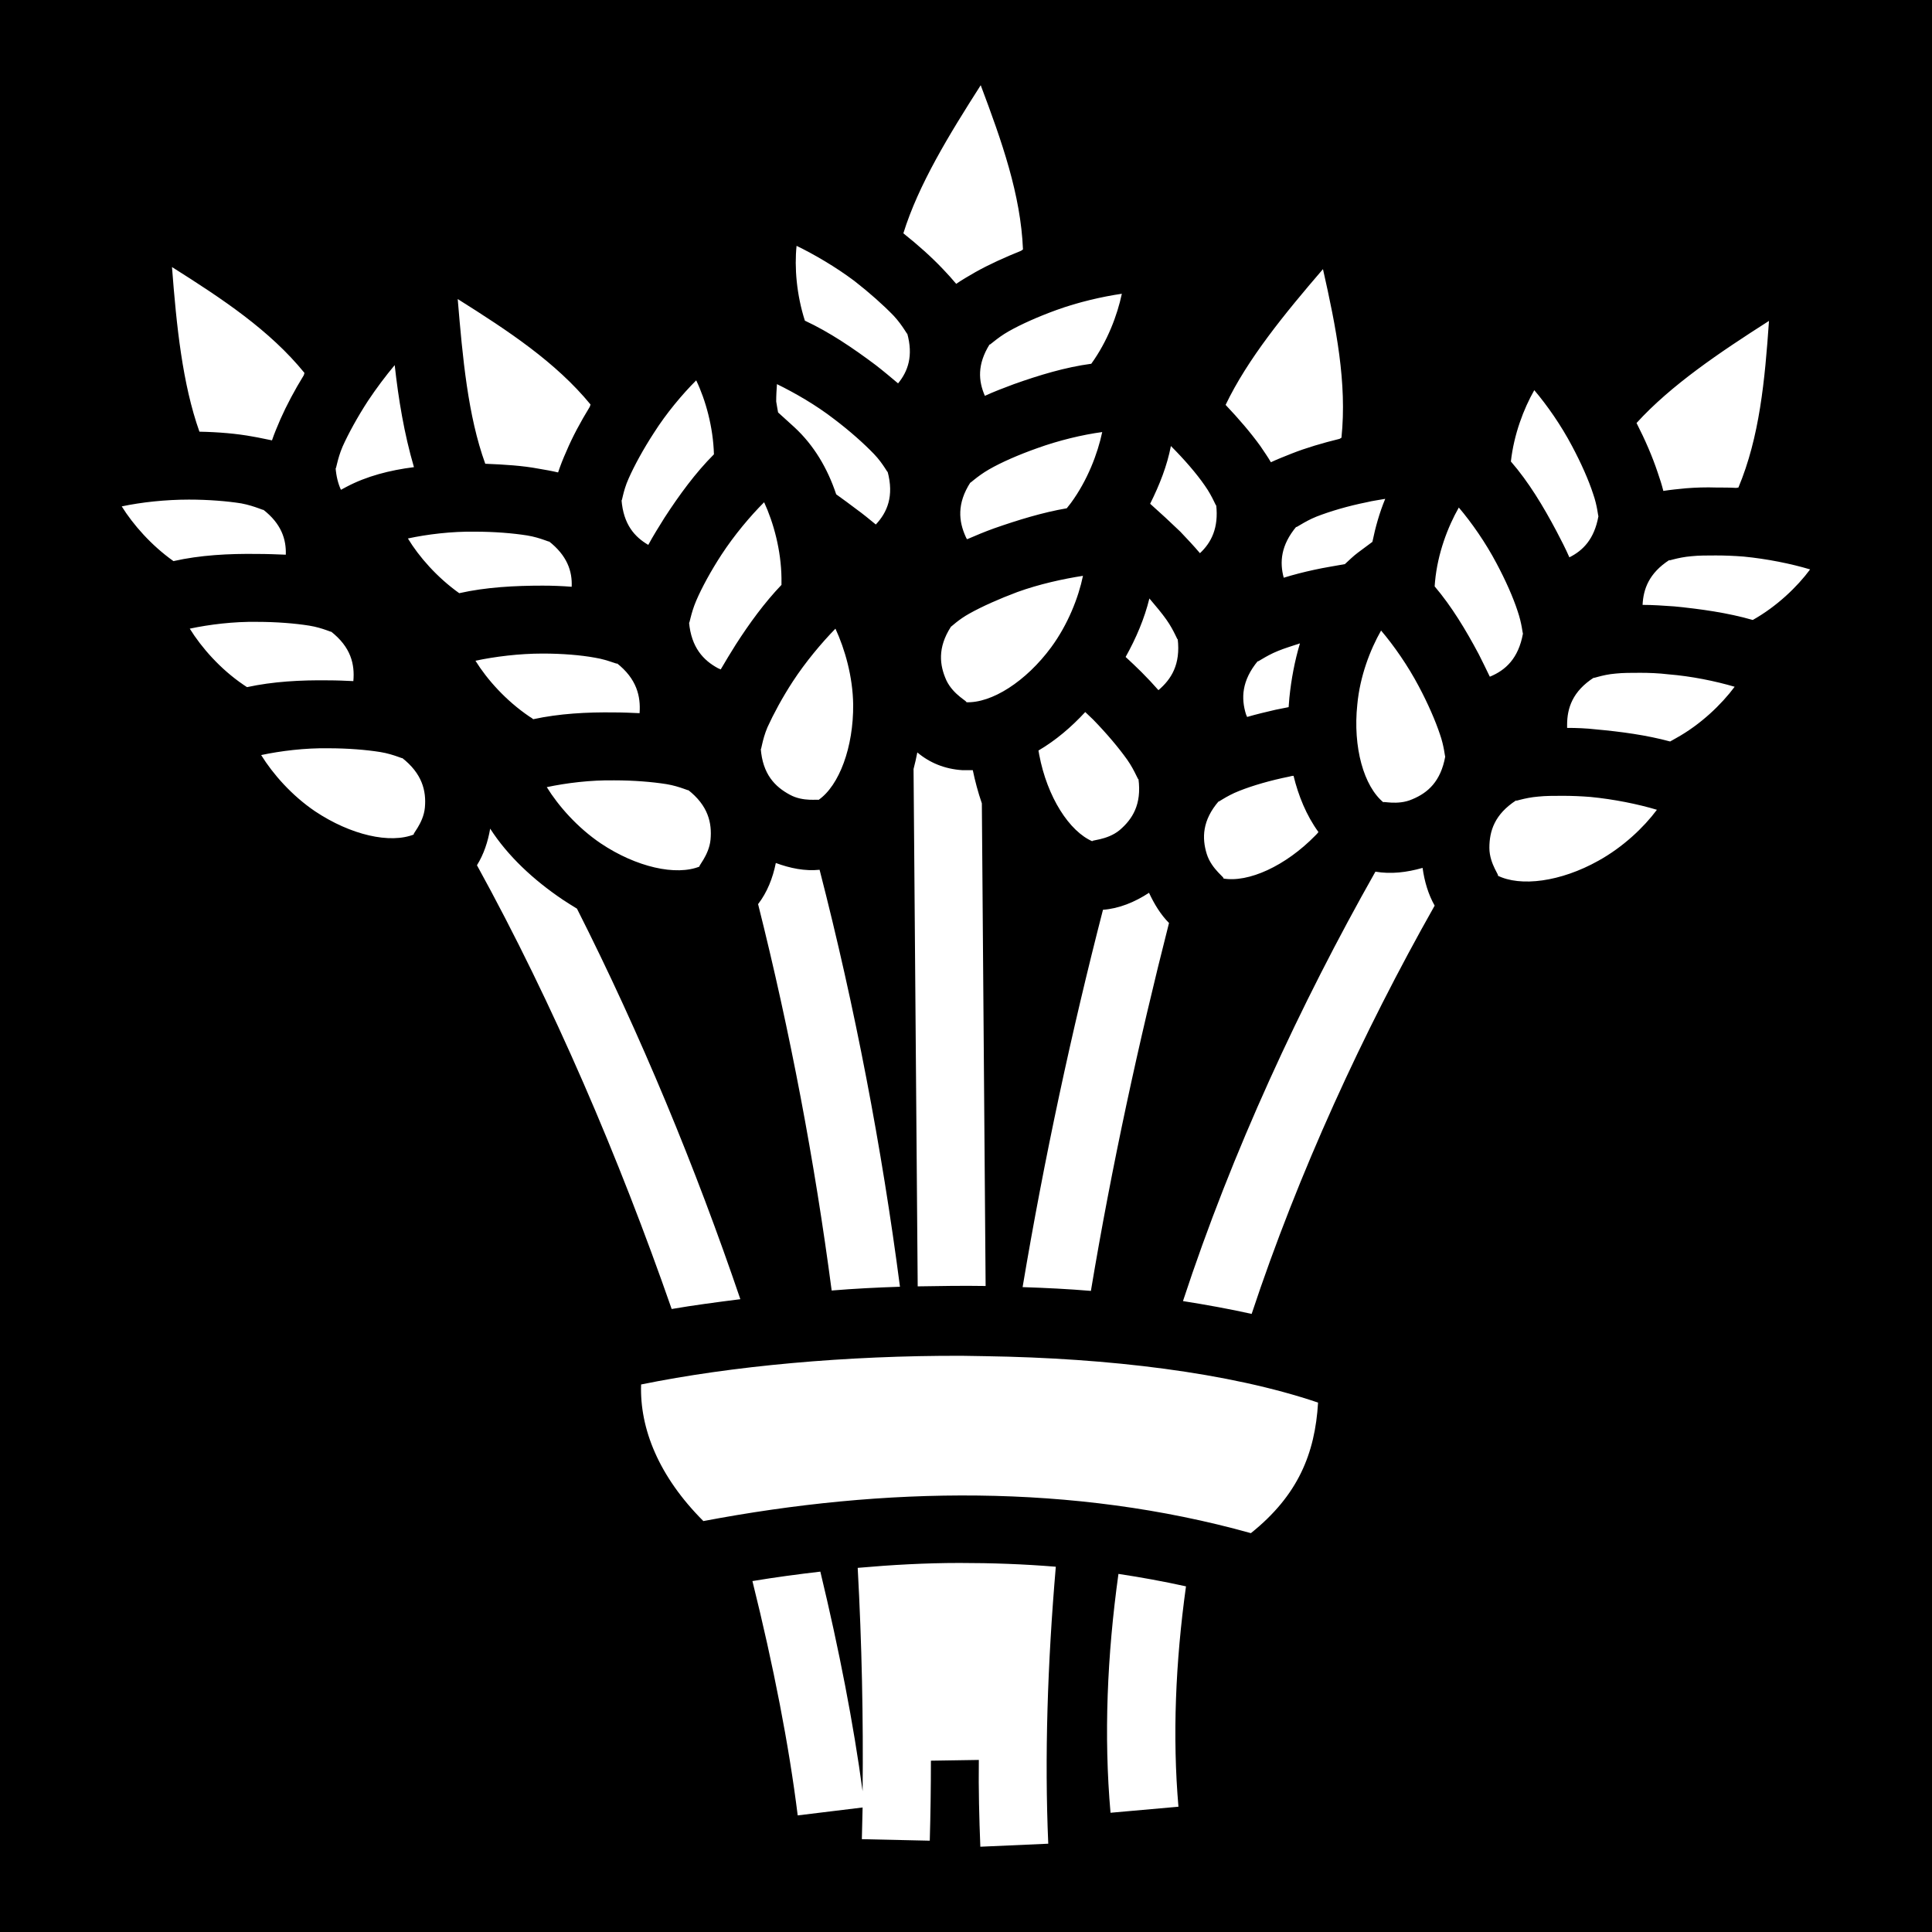
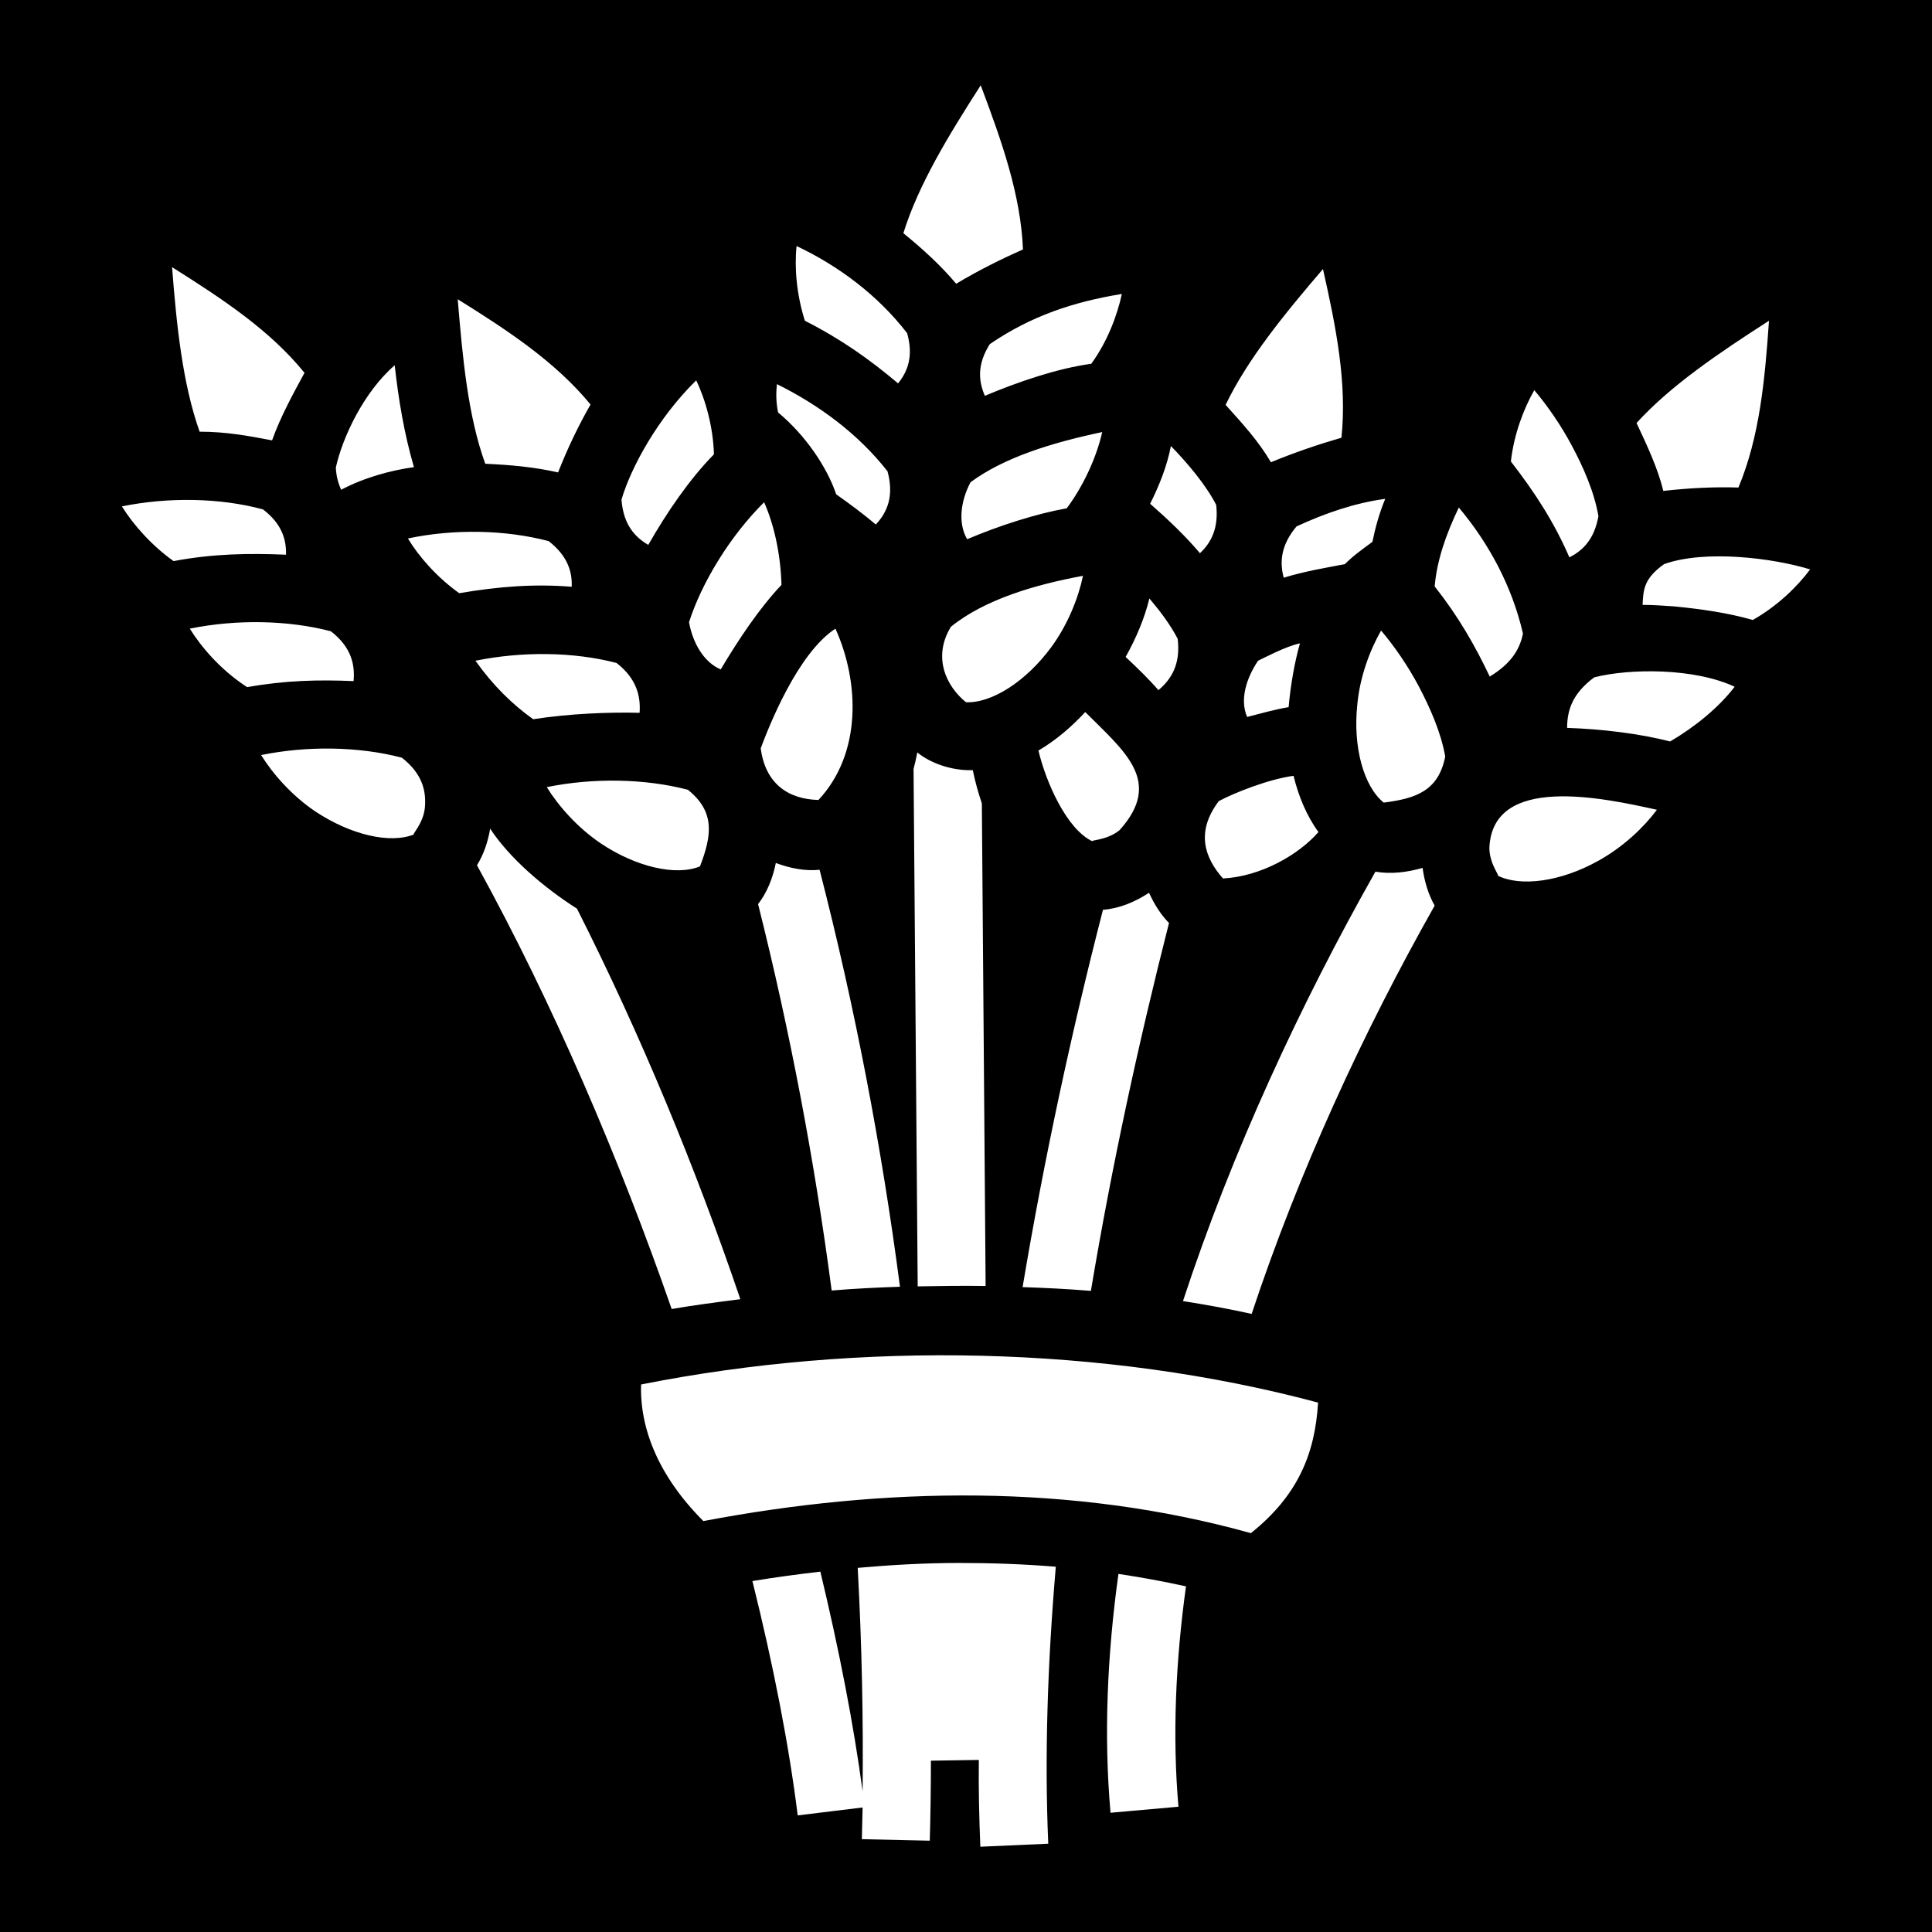
<svg xmlns="http://www.w3.org/2000/svg" viewBox="0 0 512 512">
  <path d="M0 0h512v512H0z" />
-   <path fill="#fff" d="M259.9 22.58c-8.4 13.15-16.5 26.36-20.5 39.25 3.9 3.1 7.5 6.32 10.5 9.49 1.3 1.34 2.4 2.6 3.5 3.9 1.6-1.09 3.3-2.07 5.1-3.11 3.6-2.02 7.8-3.92 12.1-5.65l.5-.36c-.6-14.54-5.6-28.64-11.2-43.52zm-48.8 42.57c-.6 5.7 0 12.96 2.2 19.83 6.5 3.02 12.8 7.29 18.8 11.79 2 1.55 4 3.23 5.9 4.83 2.6-3.18 4.1-7.26 2.4-13.32.3 1-1-1.86-3.6-4.64-2.7-2.79-6.4-6.09-10.4-9.2-5-3.74-10.6-7.01-15.3-9.29zM45.58 70.77c1.19 15.58 2.76 30.93 7.27 43.63 5.03.1 9.86.5 14.17 1.3 1.79.3 3.45.7 5.06 1 .6-1.8 1.38-3.6 2.23-5.6 1.64-3.7 3.76-7.7 6.21-11.68l.16-.6c-9.18-11.29-21.64-19.55-35.1-28.05zm305.02.55c-10.2 11.86-20 23.85-25.8 35.98 3.5 3.7 6.6 7.3 9.2 10.9 1 1.5 2 2.9 2.8 4.3 1.7-.8 3.5-1.5 5.5-2.3 3.8-1.5 8.2-2.8 12.7-3.9l.5-.3c1.5-14.5-1.4-29.17-4.9-44.68zm-53.3 6.53c-5.2.76-11.5 2.2-17.3 4.3-4.8 1.74-9.4 3.78-12.7 5.66-3.3 1.86-5.4 4.13-5 3.38-3.4 5.42-3 9.81-1.3 13.71 2.4-1.1 5-2.1 7.7-3.1 6.7-2.38 13.6-4.48 20.5-5.4 4.3-5.95 6.9-12.87 8.1-18.55zm-176 1.4c1.3 15.6 2.7 30.95 7.3 43.65 5 .2 9.9.5 14.1 1.3 1.8.3 3.5.6 5.2 1 .6-1.8 1.3-3.6 2.2-5.6 1.6-3.8 3.7-7.7 6.2-11.8l.2-.6c-9.2-11.2-21.7-19.46-35.2-27.95zm347.5 5.79c-13.2 8.43-26 17.06-35.1 27.06 2.3 4.5 4.2 8.9 5.6 13.1.6 1.7 1.1 3.3 1.5 4.9 1.9-.3 3.9-.5 6-.7 2.5-.2 5.3-.3 8.1-.2 1.7 0 3.5 0 5.2.1l.6-.1c5.6-13.4 7-28.3 8.1-44.16zM104.6 96.76c-2.4 2.86-4.86 6.14-7.06 9.44-2.8 4.3-5.2 8.7-6.73 12.1-1.52 3.5-1.78 6.7-1.88 5.6.18 2.4.69 4.3 1.42 5.9l1.5-.8c5.29-2.8 11.45-4.4 17.85-5.2-2.6-8.9-4.1-18-5.1-27.04zm79.9 4.04c-3.7 3.7-7.9 8.7-11.2 13.9-2.8 4.3-5.2 8.7-6.7 12.1-1.6 3.5-1.8 6.7-1.9 5.6.5 6.6 3.5 9.9 7.1 12 1.3-2.4 2.8-4.8 4.3-7.2 3.9-6 8.2-11.9 13.1-16.8-.2-7.2-2.2-14.4-4.7-19.6zm21.4 1c-.1 1.4-.2 3-.2 4.6.2 1 .3 2 .5 2.9l4.3 3.9c5.2 4.8 8.8 10.9 11.1 17.8 1.8 1.3 3.6 2.6 5.3 3.9 1.8 1.3 3.5 2.7 5.2 4.1 3-3.2 4.9-7.5 3.1-14.1.3 1-1-1.9-3.6-4.6-2.7-2.8-6.4-6.1-10.5-9.2-4.9-3.8-10.5-7-15.2-9.3zm200.7 1.6c-2.8 4.9-5.4 11.7-6.2 18.9 4.7 5.4 8.6 11.9 12.1 18.5 1.2 2.3 2.4 4.6 3.4 6.9 3.6-1.8 6.6-4.8 7.7-10.9-.1 0-.3-2.8-1.4-5.9-1.2-3.7-3.2-8.2-5.6-12.7-2.9-5.5-6.6-10.8-10-14.8zm-114.5 11.1c-5.2.7-11.5 2.2-17.3 4.3-4.8 1.7-9.4 3.7-12.7 5.6-3.3 1.9-5.4 4.1-4.9 3.4-3.7 5.7-3.1 10.4-1.3 14.4.1.2.2.5.4.7 2.3-1 4.7-2 7.2-2.9 6.3-2.2 12.8-4.2 19.2-5.3.3-.4.7-.9 1.1-1.4 4.4-6 7.1-13.1 8.3-18.8zm18.2 3.7c-1 5.2-3 10.3-5.5 15.3 2.7 2.4 5.4 4.9 8 7.4 1.8 1.9 3.6 3.8 5.2 5.7 3-2.8 5-6.7 4.3-12.8.1.9-.8-2-3-5.1-2.2-3.2-5.5-7-9-10.5zm56.8 14c-1.6.3-3.3.5-4.9.9-5 1-9.7 2.4-13.3 3.8-3.5 1.4-5.9 3.4-5.3 2.6-4.2 5-4.5 9.5-3.4 13.6 2.6-.8 5.3-1.5 8.1-2.1 2.7-.6 5.4-1 8.1-1.5 1.1-1 2.2-2.1 3.4-3l3.9-2.9c.8-3.9 1.9-7.8 3.4-11.4zm-317.03.2c-6.2 0-12.64.7-17.81 1.8 3 4.8 7.79 10.3 13.71 14.5 7.04-1.6 14.67-2 22.14-1.9 2.6 0 5.15.1 7.63.2.14-4-1.12-8.2-6.07-12 .79.6-1.99-.9-5.74-1.6-3.77-.6-8.72-1-13.86-1zm152.43.7c-3.7 3.7-7.9 8.7-11.3 13.9-2.8 4.3-5.2 8.7-6.7 12.2s-1.8 6.5-1.9 5.7c.6 6.7 3.8 10.1 7.7 12.2.2.1.5.2.7.3 1.3-2.2 2.6-4.4 4-6.6 3.6-5.6 7.6-11.1 12.1-15.8v-1.8c-.1-7.4-2.1-14.7-4.6-20.1zm184.1 1.4c-2.9 5.1-5.6 12.1-6.3 19.6 0 .4-.1.8-.1 1.3 4.5 5.3 8.3 11.6 11.7 18 1 2 2 4 2.9 5.9h.1c4.1-1.7 7.5-4.8 8.7-11.4-.1 0-.3-2.7-1.4-5.9-1.2-3.7-3.2-8.2-5.6-12.7-2.9-5.5-6.6-10.8-10-14.8zm-260.7 6.4c-6.2-.1-12.7.7-17.8 1.8 2.9 4.8 7.7 10.3 13.6 14.5 7.1-1.6 14.7-2 22.1-2 2.6 0 5.2.1 7.7.3.2-4.1-1.2-8.3-6.1-12.1.8.6-2-.9-5.7-1.5-3.8-.6-8.7-1-13.8-1zm328.8 6.3c-2.4 0-4.5 0-6.4.2-3.8.3-6.7 1.5-5.8 1h-.1c-5.4 3.5-6.9 7.7-7.1 11.9 2.7 0 5.6.2 8.4.4 7.1.7 14.2 1.7 20.8 3.6 6.4-3.6 11.8-8.8 15.2-13.4-5-1.5-11.4-2.8-17.6-3.4-2.5-.2-5-.3-7.4-.3zM287 152.6c-5.2.8-11.6 2.2-17.4 4.3-4.8 1.8-9.3 3.8-12.7 5.7-2.9 1.6-4.8 3.5-4.9 3.5-3.6 5.6-3 10.2-1.2 14.2 1.9 4 6.1 5.8 5.2 5.8 6.8.3 15.9-5.5 22.6-14.6 4.4-6 7.2-13.1 8.4-18.9zm17.6 6c-1.3 5.3-3.5 10.5-6.3 15.5 1.4 1.3 2.8 2.6 4.2 4 1.6 1.6 3.1 3.2 4.5 4.8 3.4-2.9 5.9-6.8 5.1-13.6.1.9-.8-2-3-5.1-1.2-1.7-2.8-3.6-4.5-5.6zm-236.49 6.2c-6.2-.1-12.65.7-17.82 1.8 3.1 5 8.08 10.7 14.27 14.9l.9.6c6.88-1.5 14.31-1.9 21.57-1.8 2.25 0 4.45.1 6.61.2.4-4.4-.59-9-6-13.2.82.6-1.93-.9-5.69-1.5-3.76-.6-8.7-1-13.84-1zm153.29 1.8c-3.7 3.8-7.9 8.8-11.3 14-2.8 4.3-5.1 8.6-6.7 12.1-1.5 3.5-1.7 6.7-1.8 5.6.5 6.9 3.8 10.2 7.7 12.3 3.6 2 7.8 1.1 7.6 1.4 5.5-3.8 9.3-14 9.2-25.3-.1-7.4-2.2-14.7-4.7-20.1zm-4.5 45.4l-.1.1c.1 0 .1-.1.1-.1zM366 167.1c-2.9 5.1-5.6 12.1-6.3 19.6-1.2 11.3 1.7 21.7 7 26-.8-.6 3.6.9 7.6-.9 4.1-1.7 7.5-4.7 8.7-11.3-.1 0-.3-2.8-1.4-5.9-1.2-3.6-3.2-8.2-5.6-12.7-2.9-5.5-6.6-10.8-10-14.8zm-21.5 3.4c-2.1.7-4.1 1.3-5.8 2-3.5 1.4-5.9 3.4-5.3 2.6-4.4 5.3-4.5 10-3.2 14.2.1.2.2.5.3.7 2.4-.7 4.9-1.3 7.5-1.9 1.2-.2 2.3-.5 3.5-.7.1-.8.1-1.7.2-2.5.5-4.9 1.4-9.7 2.8-14.4zm-200.7 2.7c-6.2 0-12.6.8-17.8 1.9 3.1 5 8.1 10.6 14.3 14.8.3.2.7.4 1 .7 6.9-1.5 14.3-1.9 21.5-1.8 2.3 0 4.5.1 6.7.2v-.1c.3-4.3-.7-9-6.1-13.2.8.7-2-.8-5.7-1.4-3.8-.7-8.7-1.1-13.9-1.1zm290.9 5.1c-2.4 0-4.6 0-6.5.2-3.8.3-6.6 1.6-5.7 1-5.8 3.7-7.2 8.2-7.2 12.6v.8c2.5 0 5.1.1 7.7.4 6.6.6 13.3 1.5 19.6 3.2.5-.3 1.1-.6 1.6-.9 6.5-3.6 12-8.9 15.5-13.6-5.1-1.5-11.4-2.8-17.6-3.3-2.5-.3-5.1-.4-7.4-.4zm-147.1 10.4c-3.7 4-7.8 7.5-12.4 10.2.1.3.1.7.2 1.1 2.1 11.2 8 20.4 14.2 23-1-.4 3.7-.2 7.1-3 3.4-2.9 5.9-6.8 5-13.6v-.1c.1 1.1-.8-1.9-3-5s-5.4-6.9-9-10.6c-.7-.7-1.4-1.3-2.1-2zm-200.57 9.6c-6.2-.1-12.65.7-17.82 1.8 3.1 5 8.08 10.7 14.28 14.9 9.45 6.3 19.91 8.7 26.31 6.1-1 .4 2.4-2.7 2.8-7.1.4-4.4-.7-9-6.1-13.2.8.6-2-.9-5.7-1.5-3.76-.6-8.64-1-13.77-1zm156.07 1.1c-.3 1.5-.6 2.9-1 4.4l1.1 137.1c6-.1 12-.2 18-.1l-1-127.9c-1-2.9-1.8-5.9-2.4-8.8H255c-4.7-.3-8.7-2-11.9-4.7zm99.7 6.2c-.4 0-.7.1-1.1.2-5 1-9.8 2.4-13.3 3.8-3.6 1.4-6 3.4-5.4 2.7-4.4 5.1-4.5 9.8-3.2 14 1.3 4.2 5.3 6.6 4.3 6.5 6.7 1.2 16.6-3.3 24.5-11.4.3-.3.6-.6.8-.9-3.2-4.4-5.3-9.6-6.6-14.9zm-180 1.2c-6.3-.1-12.7.7-17.9 1.8 3.1 5 8.1 10.7 14.3 14.9 9.4 6.3 20 8.7 26.3 6.1-.9.4 2.4-2.8 2.8-7.1.4-4.4-.6-9-6-13.2.8.6-2-.9-5.7-1.5-3.8-.6-8.7-1-13.8-1zm251.3 4.1c-2.4 0-4.5 0-6.4.2-3.8.3-6.7 1.5-5.8 1h-.1c-5.7 3.7-7.1 8.1-7.1 12.6 0 4.4 3.1 7.8 2.1 7.3 6.1 3.1 16.8 1.7 26.8-3.9 6.5-3.6 12-8.8 15.5-13.5-5-1.5-11.4-2.8-17.6-3.4-2.5-.2-5-.3-7.4-.3zm-284.2 8.7c-.6 3.5-1.7 6.8-3.5 9.7 20.3 36.9 37.7 77.7 51.6 117.6 5.8-1 11.9-1.8 18.2-2.6-11.8-34.7-26.4-70.1-43.3-103.5-1.3-.8-2.6-1.6-3.8-2.4-7.7-5.2-14.5-11.5-19.2-18.8zm75.7 9.1c-.8 4-2.3 7.8-4.7 10.9 8.5 33.8 15 68.2 19.5 102.4 6-.5 12-.8 18.1-1-4.8-36.8-11.9-74-21.3-110.5-3.9.4-7.8-.4-11.6-1.8zM377 230c-4.2 1.2-8.4 1.7-12.5 1-19.9 35.2-38 74.2-51 113.8 6.3 1 12.4 2.1 18.2 3.4 12.4-37.4 29.5-74.6 48.5-108.2-1.7-3-2.7-6.4-3.2-10zm-72.5 6.6c-3.8 2.5-8 4.2-12.2 4.5-8.3 32.2-15.6 66-21.3 100 6.1.2 12.2.5 18.1 1 5.5-33 12.7-66.1 20.7-97.5-2.2-2.2-3.9-5-5.3-8zM255 359.3c-30.7-.1-61.1 2.7-85.1 7.6-.4 11.7 4.7 24.4 16.5 36.2 48-9.1 97.8-10 145.1 3.2 12.5-10 17-21.1 17.8-34.6-23.6-8-55.6-11.8-88.2-12.3-2 0-4.1-.1-6.1-.1zm-.7 54.9c-9 0-18 .5-27 1.3 1.1 20.1 1.5 40 1.3 59.2-2.4-17.8-6.2-37.4-11.2-58.2-6 .7-12 1.5-18 2.5 5.6 22.5 9.7 43.6 12 62.1l17.2-2.1c-.1 2.8-.1 5.6-.2 8.4l18 .4c.2-7 .3-14.1.3-21.2l12.7-.2c-.1 7.8.1 15.5.4 23l18-.8c-1-23-.2-47.7 2-73.4-8.5-.7-17-1-25.5-1zm42.1 2.9c-3 21.6-3.9 42.9-2.1 63.3l18-1.6c-1.6-18.5-.8-38.2 2-58.4-5.9-1.3-11.9-2.4-17.9-3.3z" />
+   <path fill="#fff" d="M259.9 22.6c-8.4 13.1-16.5 26.3-20.5 39.2 5.3 4.32 10 8.63 14 13.4 5.9-3.56 12.1-6.61 17.7-9.1-.6-14.5-5.6-28.6-11.2-43.5zm-48.8 42.6c-.6 5.7 0 12.9 2.2 19.8 9.6 4.87 17.2 10.27 24.7 16.6 2.6-3.2 4.1-7.3 2.4-13.3-7.8-10.13-18.3-17.9-29.3-23.1zM45.6 70.8c1.2 15.6 2.8 30.9 7.3 43.6 6.93 0 12.96 1.1 19.2 2.3 2.21-6.2 5.6-12.4 8.6-17.9-9.2-11.3-21.6-19.5-35.1-28zm305 .5c-10.2 11.9-20 23.9-25.8 36 4.6 5.1 8.8 9.7 12 15.2 6.3-2.6 12.8-4.8 18.7-6.5 1.5-14.5-1.4-29.2-4.9-44.7zm-53.3 6.6c-12.8 2.1-24 5.79-35 13.3-3.4 5.4-3 9.8-1.3 13.7 9-3.8 19.3-7.28 28.2-8.5 4.3-5.9 6.9-12.9 8.1-18.5zm-176 1.4c1.3 15.6 2.7 30.9 7.3 43.6 6.8.3 13.2.9 19.3 2.3 2.5-6.4 5.5-12.6 8.6-18-9.2-11.2-21.7-19.5-35.2-27.9zM468.8 85c-13.2 8.5-26 17.1-35.1 27.1 2.9 6.2 5.6 11.9 7.1 18 7-.8 13.8-1.1 19.9-.9 5.6-13.4 7-28.3 8.1-44.2zM104.6 96.8c-8.21 7.1-13.83 19.1-15.6 27.1.1 2.4.7 4.3 1.4 5.9 6.22-3.3 13.4-5.2 19.3-6-2.6-8.9-4.1-18-5.1-27zm79.9 4c-10.2 10-17.3 23.1-19.8 31.6.5 6.6 3.5 9.9 7.1 12 4.9-8.6 11-17.5 17.4-24-.2-7.2-2.2-14.4-4.7-19.6zm21.4 1c-.3 2.7-.2 5 .3 7.5 7.1 5.9 12.9 14.3 15.4 21.7 3.7 2.6 7.3 5.3 10.5 8 3-3.2 4.9-7.5 3.1-14.1-7.9-10.1-18.4-17.7-29.3-23.1zm200.7 1.6c-2.8 4.9-5.4 11.7-6.2 18.9 6.6 8.5 11.6 16.4 15.5 25.4 3.6-1.8 6.6-4.8 7.7-10.9-1.1-6.5-4.1-13.2-7-18.6-2.9-5.5-6.6-10.8-10-14.8zm-114.5 11.1c-13.7 2.9-26.1 6.8-34.9 13.3-2.6 4.9-3.4 10.8-.9 15.1 8.5-3.6 18.1-6.7 26.4-8.2 4.4-5.9 7.9-13.5 9.4-20.2zm18.2 3.7c-1 5.2-3 10.3-5.5 15.3 4.9 4.3 9.3 8.5 13.2 13.1 3-2.8 5-6.7 4.3-12.8-2.7-5.3-7.7-11.2-12-15.6zm56.8 14c-8.1 1.1-15.9 3.8-23.5 7.3-4.2 5-4.5 9.5-3.4 13.6 5.5-1.7 11-2.6 16.2-3.6 2.3-2.3 4.6-3.9 7.3-5.9.8-3.9 1.9-7.8 3.4-11.4zm-334.8 2c3 4.8 7.8 10.3 13.7 14.5 10.58-2 19.99-2.1 29.8-1.7.1-4-1.1-8.2-6.1-12-11.37-3.1-25.19-3.3-37.4-.8zm170.2-1.1c-9 8.9-16.6 21.4-19.9 31.8 1 5.5 3.9 10.6 8.4 12.5 4.7-7.9 10.3-16.3 16.1-22.4-.2-7.6-1.8-15.6-4.6-21.9zm184.1 1.4c-3.5 7.3-5.8 14.1-6.4 20.9 6.3 8 10.6 15.5 14.6 23.9 5.4-3.3 7.9-6.9 8.8-11.4-2.9-12.6-9.1-24-17-33.4zm-278.5 8.2c2.9 4.8 7.7 10.3 13.6 14.5 10.6-1.8 20-2.5 29.8-1.7.2-4.1-1.2-8.3-6.1-12.1-11.4-3-25-3.3-37.3-.7zm332.9 6.8c-5.3 3.8-5.5 6.6-5.7 10.8 2.7 0 5.6.2 8.4.4 7.1.7 14.2 1.7 20.8 3.6 6.4-3.6 11.8-8.8 15.2-13.4-9.7-3-27.8-5.3-38.7-1.4zm-154 3.1c-12.5 2.3-26 6.2-35 13.5-5 8.2-1.1 15.9 4 20 6.8.3 15.9-5.5 22.6-14.6 4.4-6 7.2-13.1 8.4-18.9zm17.6 6c-1.3 5.3-3.5 10.5-6.3 15.5 3.1 2.9 6.1 5.8 8.7 8.8 3.4-2.9 5.9-6.8 5.1-13.6-1.9-3.7-4.7-7.4-7.5-10.7zm-254.3 8c3.1 5 8.1 10.7 14.3 14.9l.9.6c10.08-1.8 18.95-2 28.2-1.6.4-4.4-.6-9-6-13.2-11.43-3-25.15-3.2-37.4-.7zm171.1 0c-10.1 6.6-17.7 26.1-19.8 31.7 1.2 9.3 7.2 13.5 15.3 13.7 11.5-12.3 10.9-31.2 4.5-45.4zm-4.5 45.4l-.1.1c.1 0 .1-.1.1-.1zM366 167.1c-2.9 5.1-5.6 12.1-6.3 19.6-1.2 11.3 1.7 21.7 7 26 8.7-1.1 14.5-3.2 16.3-12.2-1.1-6.4-4.1-13.1-7-18.6-2.9-5.5-6.6-10.8-10-14.8zm-21.5 3.4c-3.6.7-9.8 4-11.1 4.6-3.1 4.6-4.9 10.3-2.9 14.9 3.9-1 7.4-2 11-2.6.5-5.8 1.6-12 3-16.9zM126 175.1c4.6 6.5 9.8 11.6 15.3 15.5 9.7-1.5 20-1.9 28.2-1.7.3-4.3-.7-9-6.1-13.2-11.4-3-25.1-3.1-37.4-.6zm296.5 4.4c-5.4 4-7.2 8.2-7.2 13.4 9.2.3 19.2 1.5 27.3 3.6 6.5-3.8 12.9-9 17.1-14.5-10.6-5-27.8-4.9-37.2-2.5zm-134.9 9.2c-3.7 4-7.8 7.5-12.4 10.2 1.9 8.1 7.4 20.9 14.4 24.1-1-.4 3.7-.2 7.1-3 11.6-12.9 1.4-20.8-9.1-31.3zM69.2 200.1c3.1 5 8.1 10.7 14.3 14.9 9.5 6.3 19.9 8.7 26.3 6.1-1 .4 2.4-2.7 2.8-7.1.4-4.4-.7-9-6.1-13.2-11.37-3-25.07-3.2-37.3-.7zm173.9-.7c-.3 1.5-.6 2.9-1 4.4l1.1 137.1c6-.1 12-.2 18-.1l-1-127.9c-1-2.9-1.8-5.9-2.4-8.8-5.4.2-11.2-1.8-14.7-4.7zm99.7 6.2c-6.7.9-15.9 4.6-19.8 6.7-6.3 8.3-3.6 15.2 1.1 20.5 10-.5 20.1-6.3 25.3-12.3-3.2-4.4-5.3-9.6-6.6-14.9zm-197.9 3c3.1 5 8.1 10.7 14.3 14.9 9.4 6.3 20 8.7 26.3 6.1 3.2-8.3 4-14.5-3.2-20.3-11.4-3-25.2-3.2-37.4-.7zm249.8 16.1c0 4.4 3.1 7.8 2.1 7.3 6.1 3.1 16.8 1.7 26.8-3.9 6.5-3.6 12-8.8 15.5-13.5-14.4-3.2-43.6-9.5-44.4 10.1zm-264.8-5.1c-.6 3.5-1.7 6.8-3.5 9.7 20.3 36.9 37.7 77.7 51.6 117.6 5.8-1 11.9-1.8 18.2-2.6-11.8-34.7-26.4-70.1-43.3-103.5-8.8-5.6-17.9-13.4-23-21.2zm75.7 9.1c-.8 4-2.3 7.8-4.7 10.9 8.5 33.8 15 68.2 19.5 102.4 6-.5 12-.8 18.1-1-4.8-36.8-11.9-74-21.3-110.5-3.9.4-7.8-.4-11.6-1.8zM377 230c-4.2 1.2-8.4 1.7-12.5 1-19.9 35.2-38 74.2-51 113.8 6.3 1 12.4 2.1 18.2 3.4 12.4-37.4 29.5-74.6 48.5-108.2-1.7-3-2.7-6.4-3.2-10zm-72.5 6.6c-3.8 2.5-8 4.2-12.2 4.5-8.3 32.2-15.6 66-21.3 100 6.1.2 12.2.5 18.1 1 5.5-33 12.7-66.1 20.7-97.5-2.2-2.2-3.9-5-5.3-8zM169.9 366.9c-.4 11.7 4.7 24.4 16.5 36.2 48-9.1 97.8-10 145.1 3.2 12.5-10 17-21.1 17.8-34.6-56.8-15.2-121.5-16.3-179.4-4.8zm84.4 47.3c-9 0-18 .5-27 1.3 1.1 20.1 1.5 40 1.3 59.2-2.4-17.8-6.2-37.4-11.2-58.2-6 .7-12 1.5-18 2.5 5.6 22.5 9.7 43.6 12 62.1l17.2-2.1c-.1 2.8-.1 5.6-.2 8.4l18 .4c.2-7 .3-14.1.3-21.2l12.7-.2c-.1 7.8.1 15.5.4 23l18-.8c-1-23-.2-47.7 2-73.4-8.5-.7-17-1-25.5-1zm42.1 2.9c-3 21.6-3.9 42.9-2.1 63.3l18-1.6c-1.6-18.5-.8-38.2 2-58.4-5.9-1.3-11.9-2.4-17.9-3.3z" />
</svg>
